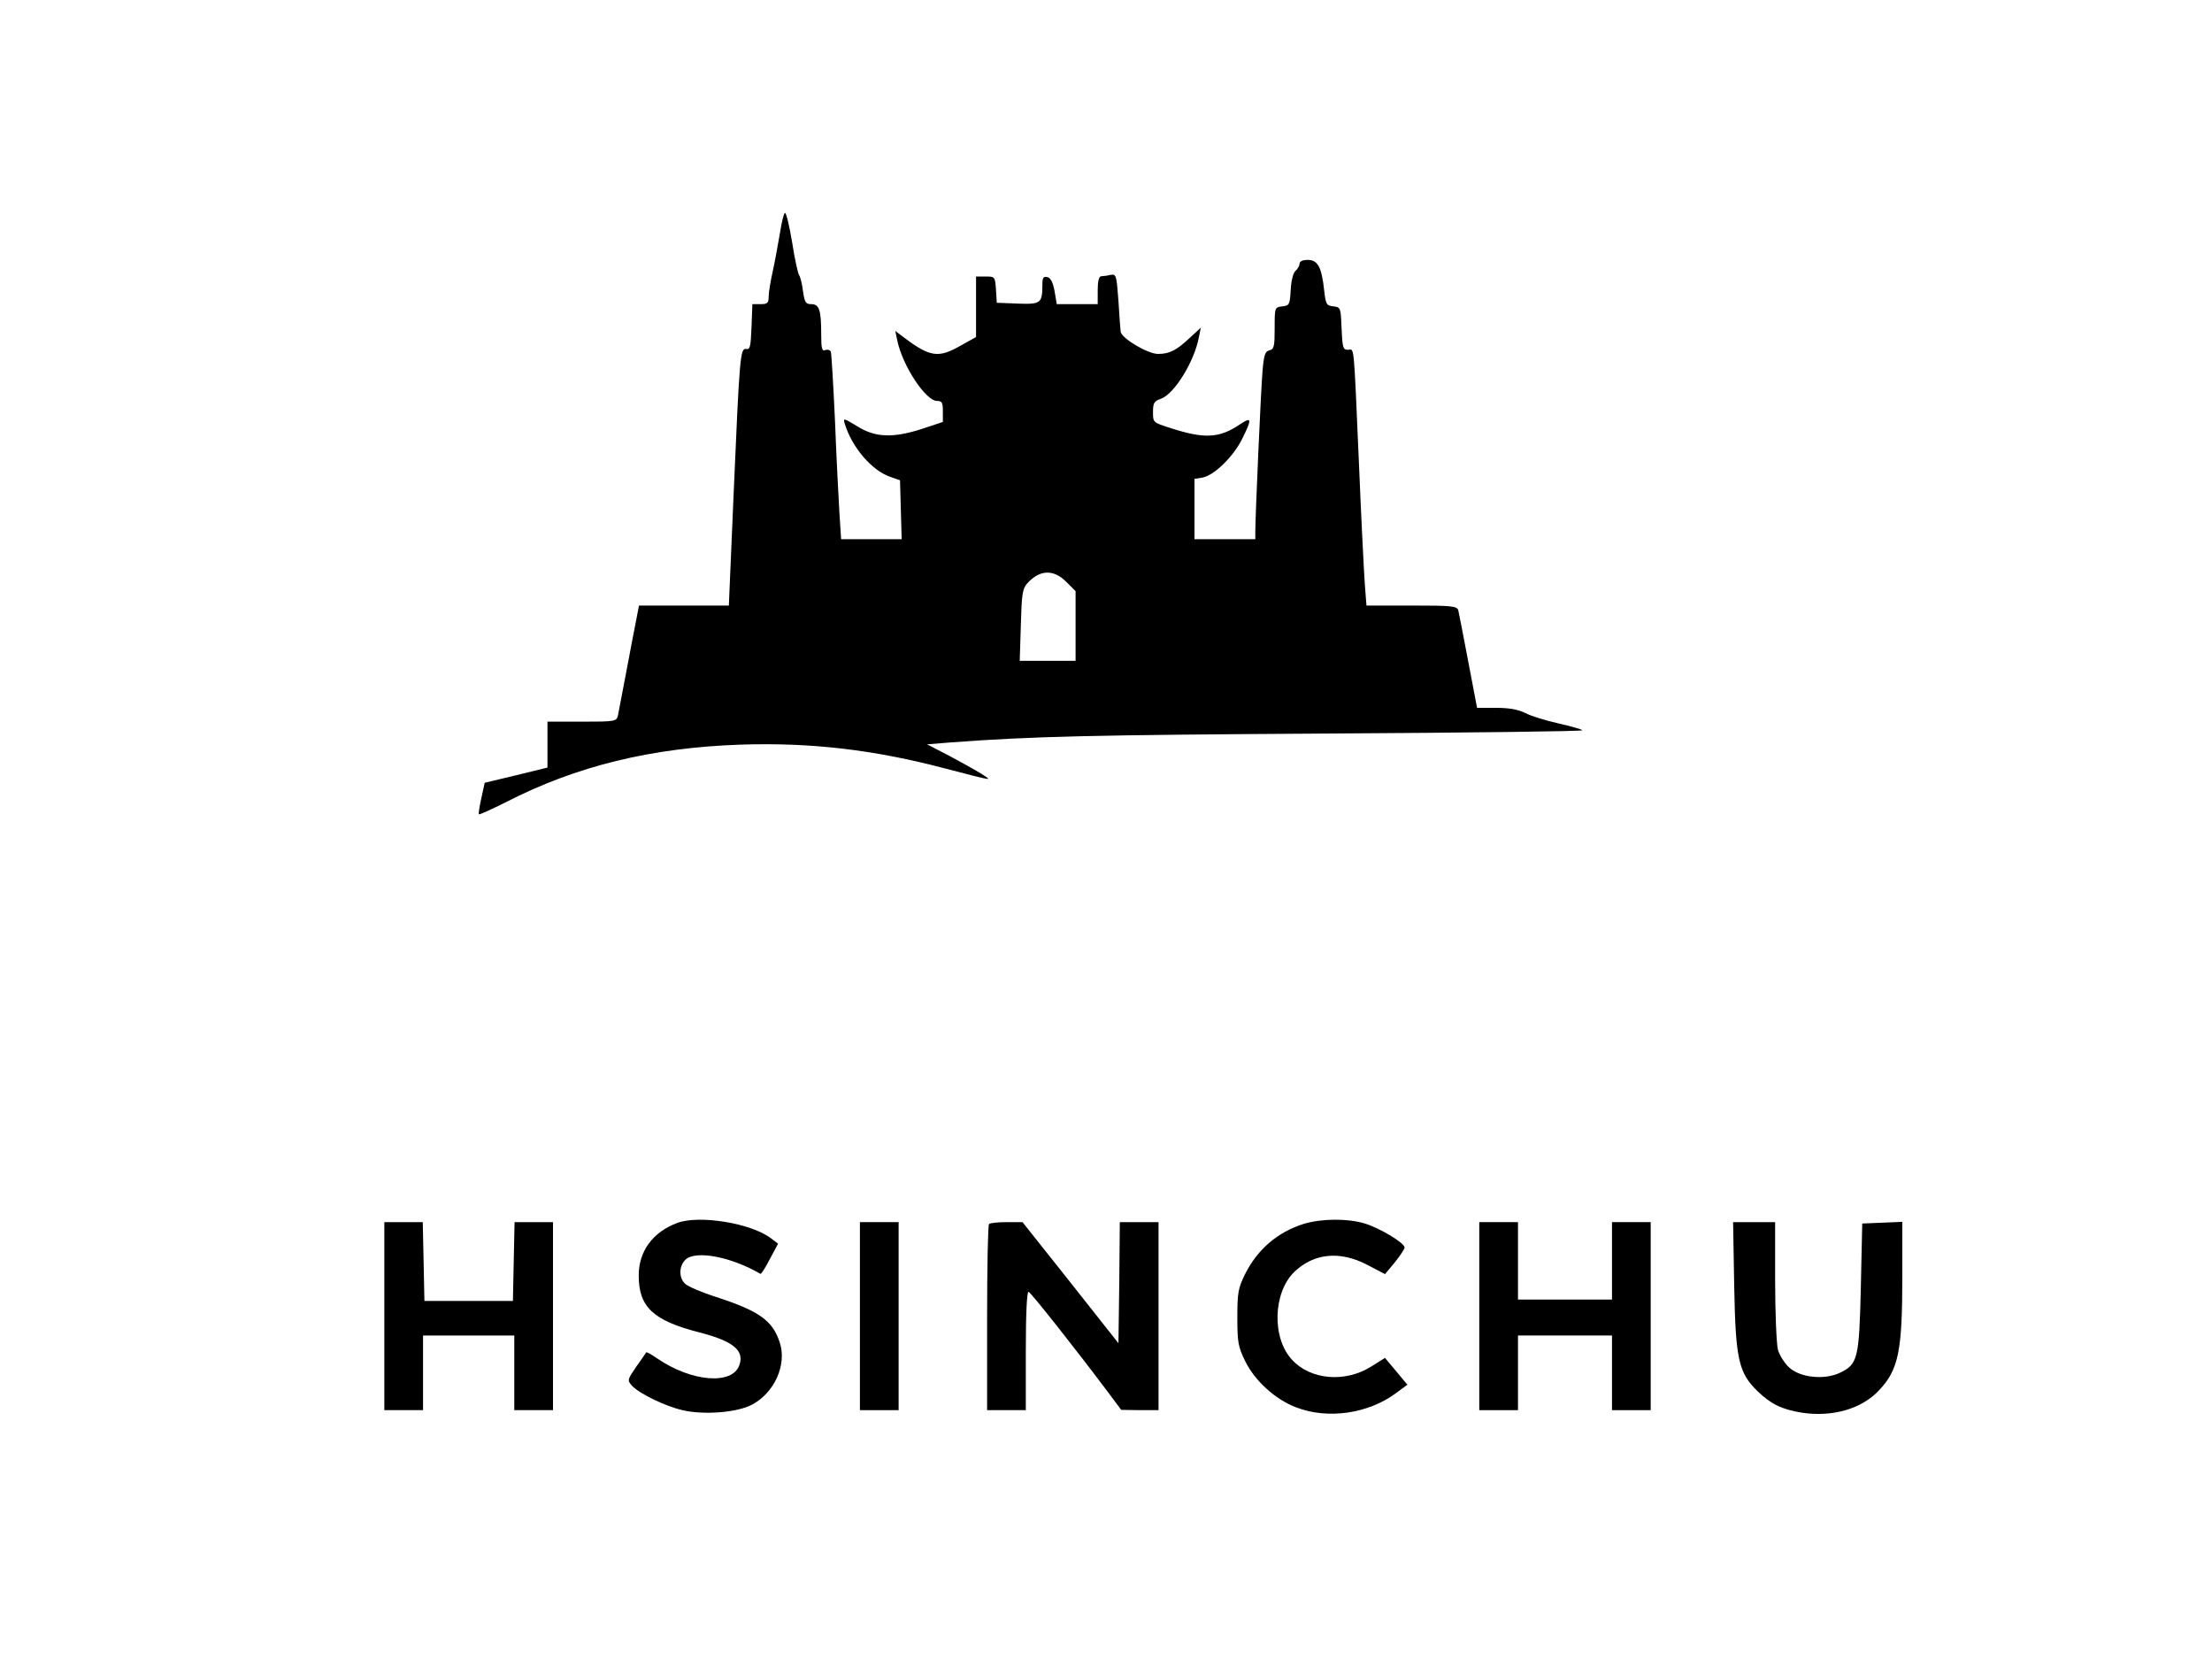
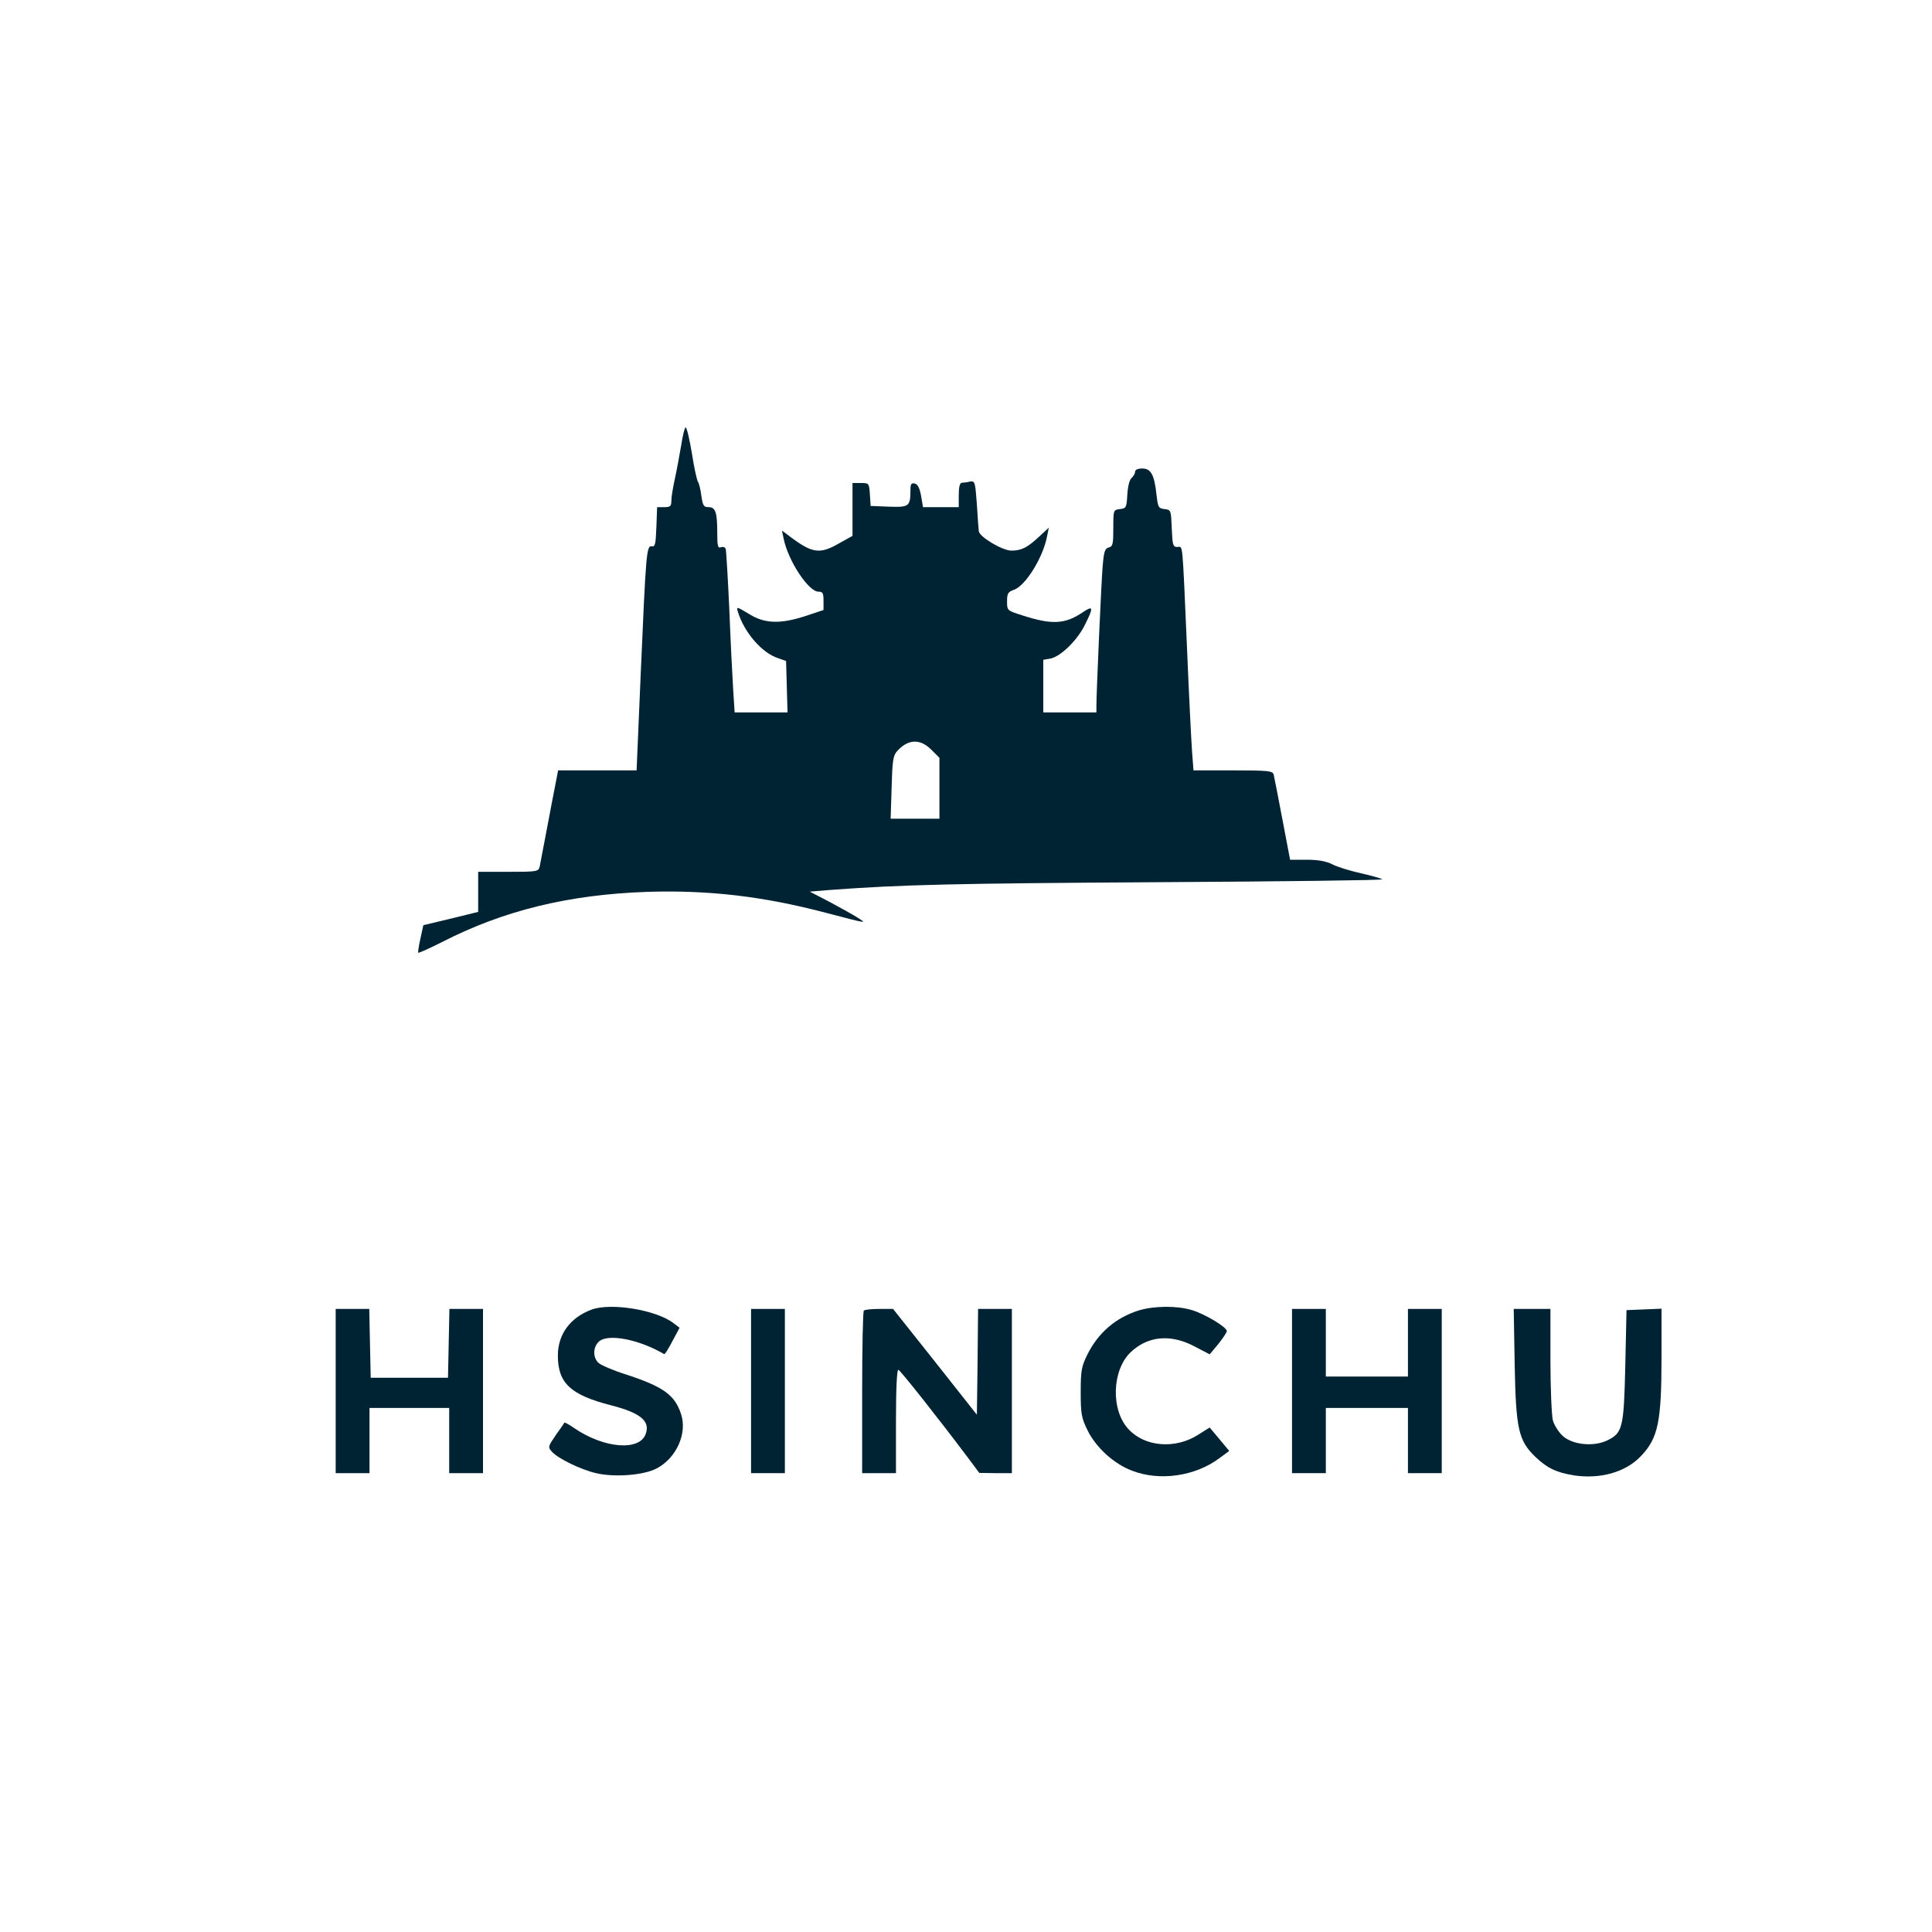
- <svg xmlns="http://www.w3.org/2000/svg" version="1.0" width="800pt" height="600pt" viewBox="0 0 800 600" preserveAspectRatio="xMidYMid meet">
-   <g transform="translate(0,600) scale(0.1,-0.1)" fill="#000000" stroke="none">
+ <svg xmlns="http://www.w3.org/2000/svg" version="1.0" width="64" height="64" viewBox="0 0 800 600" preserveAspectRatio="xMidYMid meet">
+   <g transform="translate(0,600) scale(0.1,-0.1)" fill="#002333" stroke="none">
    <path d="M2821 5158 c-7 -40 -18 -102 -26 -138 -8 -36 -15 -77 -15 -92 0 -24 -4 -28 -30 -28 l-29 0 -3 -82 c-3 -71 -5 -83 -19 -80 -22 3 -24 -21 -46 -530 l-17 -398 -162 0 -163 0 -10 -52 c-6 -29 -22 -114 -36 -188 -14 -74 -28 -145 -30 -157 -5 -22 -9 -23 -130 -23 l-125 0 0 -83 0 -83 -114 -28 -113 -27 -12 -55 c-7 -31 -11 -57 -9 -59 2 -2 46 18 98 44 255 131 526 197 850 208 253 8 480 -18 741 -87 177 -46 169 -45 129 -19 -19 12 -71 41 -116 65 l-81 42 86 7 c296 22 513 27 1354 32 517 3 935 8 930 12 -4 4 -44 15 -88 25 -44 10 -97 26 -118 37 -26 13 -59 19 -106 19 l-69 0 -32 168 c-17 92 -34 175 -36 185 -5 15 -22 17 -169 17 l-163 0 -6 78 c-3 42 -13 237 -21 432 -20 454 -16 415 -40 415 -18 0 -20 8 -23 77 -3 75 -3 77 -30 80 -25 3 -27 7 -33 58 -9 84 -23 110 -59 110 -19 0 -30 -5 -30 -14 0 -7 -7 -19 -15 -26 -8 -7 -15 -34 -17 -68 -3 -54 -5 -57 -30 -60 -28 -3 -28 -4 -28 -79 0 -65 -2 -76 -19 -80 -16 -4 -20 -17 -25 -76 -6 -70 -26 -525 -26 -580 l0 -27 -110 0 -110 0 0 109 0 109 30 5 c43 9 112 77 143 141 36 72 34 80 -9 51 -74 -50 -128 -53 -251 -13 -63 20 -63 20 -63 58 0 33 4 39 29 48 48 17 121 135 137 223 l7 34 -39 -36 c-49 -46 -74 -59 -116 -59 -37 0 -131 56 -135 80 -1 8 -5 59 -8 112 -7 93 -8 97 -28 94 -12 -3 -28 -5 -34 -5 -9 -1 -13 -18 -13 -51 l0 -50 -74 0 -74 0 -8 47 c-6 33 -15 49 -27 51 -13 3 -17 -3 -17 -25 0 -70 -5 -74 -89 -71 l-76 3 -3 48 c-3 46 -4 47 -38 47 l-34 0 0 -109 0 -110 -54 -30 c-81 -47 -112 -43 -206 28 l-32 24 7 -34 c19 -92 103 -219 144 -219 18 0 21 -6 21 -38 l0 -38 -72 -24 c-107 -35 -172 -33 -237 8 -50 30 -52 31 -46 10 26 -86 99 -171 166 -193 l34 -12 3 -106 3 -107 -109 0 -110 0 -6 93 c-3 50 -11 200 -16 332 -6 132 -13 246 -15 252 -2 7 -11 10 -20 7 -12 -5 -15 4 -15 57 0 88 -7 109 -36 109 -20 0 -24 6 -30 48 -3 26 -10 52 -14 57 -4 6 -16 58 -25 118 -10 59 -21 107 -26 107 -4 0 -12 -33 -18 -72z m1035 -1262 l34 -34 0 -126 0 -126 -101 0 -101 0 4 129 c3 112 6 132 23 151 45 50 95 52 141 6z" />
    <path d="M2449 1577 c-88 -33 -139 -102 -139 -190 0 -114 52 -163 220 -206 121 -31 163 -65 144 -118 -25 -73 -173 -61 -297 24 -20 14 -38 24 -40 22 -1 -2 -17 -26 -36 -52 -32 -47 -33 -49 -15 -69 26 -28 118 -73 182 -88 76 -18 196 -9 250 19 82 42 129 145 102 226 -26 79 -73 113 -229 164 -51 16 -102 38 -112 47 -25 22 -24 66 1 89 38 34 166 9 270 -52 3 -2 18 22 34 53 l30 56 -25 19 c-71 55 -260 86 -340 56z" />
    <path d="M4716 1574 c-96 -30 -169 -93 -214 -184 -24 -49 -27 -66 -27 -155 0 -89 3 -106 28 -157 35 -72 110 -140 185 -168 114 -44 260 -23 360 51 l42 31 -40 48 -41 49 -51 -32 c-93 -58 -218 -48 -285 25 -74 79 -69 243 8 318 71 68 165 77 263 26 l65 -34 36 43 c19 24 35 48 35 53 0 17 -91 71 -144 87 -62 19 -156 18 -220 -1z" />
    <path d="M1390 1240 l0 -340 70 0 70 0 0 135 0 135 165 0 165 0 0 -135 0 -135 70 0 70 0 0 340 0 340 -70 0 -69 0 -3 -142 -3 -143 -160 0 -160 0 -3 143 -3 142 -69 0 -70 0 0 -340z" />
    <path d="M3110 1240 l0 -340 70 0 70 0 0 340 0 340 -70 0 -70 0 0 -340z" />
    <path d="M3577 1573 c-4 -3 -7 -156 -7 -340 l0 -333 70 0 70 0 0 216 c0 136 4 214 10 212 9 -3 167 -203 285 -360 l50 -67 68 -1 67 0 0 340 0 340 -70 0 -70 0 -2 -219 -3 -219 -173 219 -174 219 -57 0 c-32 0 -61 -3 -64 -7z" />
    <path d="M5350 1240 l0 -340 70 0 70 0 0 135 0 135 170 0 170 0 0 -135 0 -135 70 0 70 0 0 340 0 340 -70 0 -70 0 0 -140 0 -140 -170 0 -170 0 0 140 0 140 -70 0 -70 0 0 -340z" />
    <path d="M6272 1348 c5 -266 16 -313 85 -380 49 -47 87 -65 159 -77 110 -17 217 13 280 81 70 74 84 141 84 410 l0 199 -72 -3 -73 -3 -5 -230 c-6 -259 -11 -279 -76 -310 -57 -27 -145 -17 -184 20 -17 16 -35 45 -40 64 -5 20 -10 132 -10 249 l0 212 -76 0 -76 0 4 -232z" />
  </g>
</svg>
